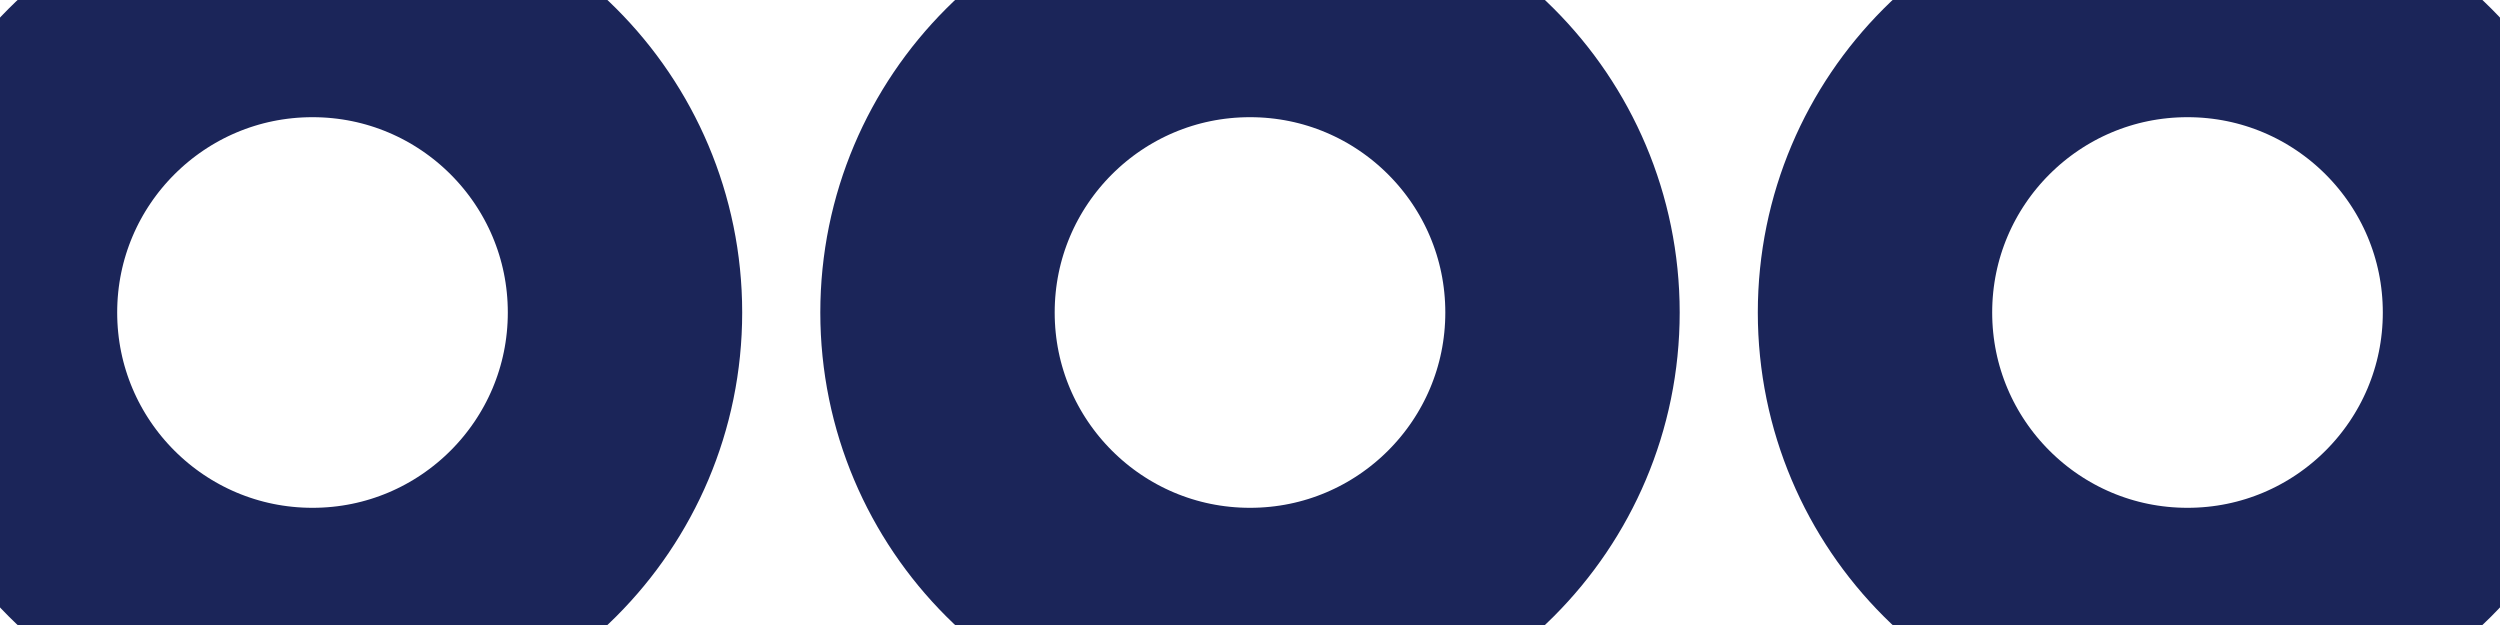
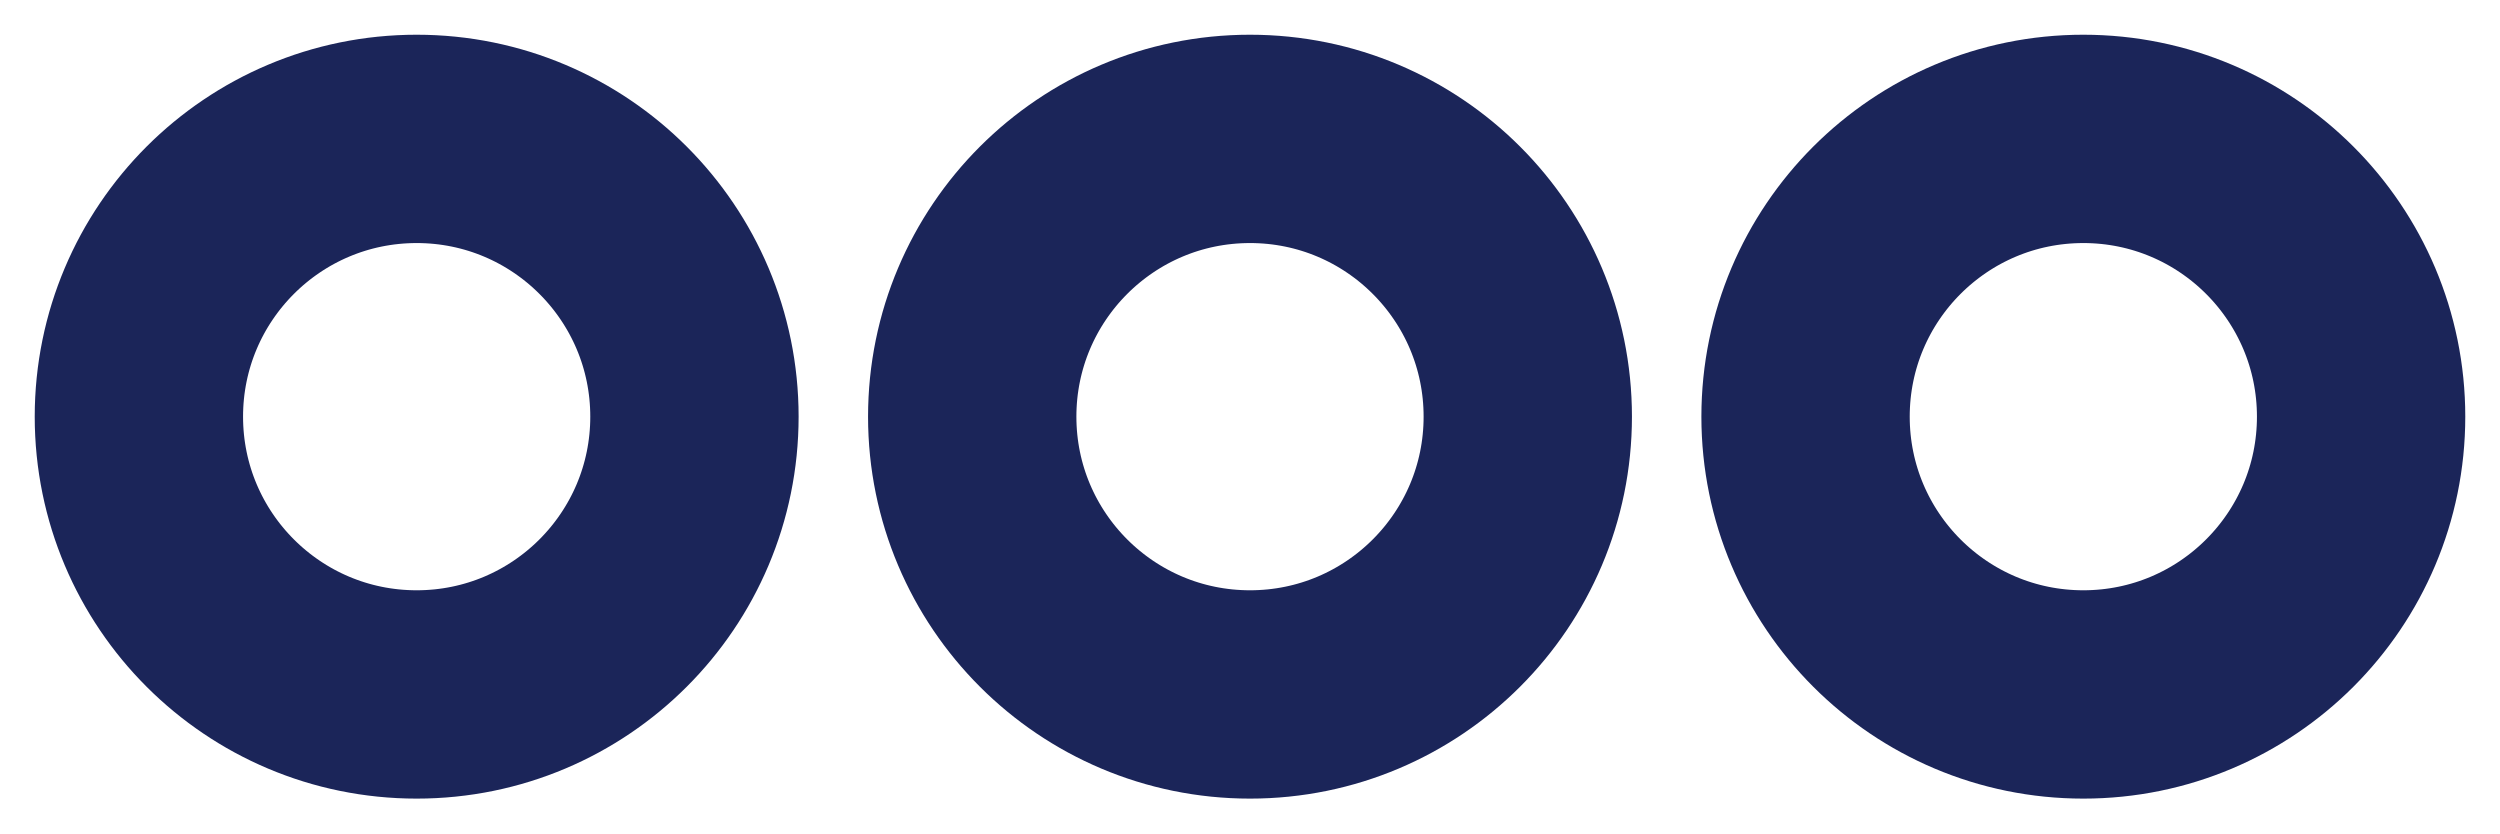
- <svg xmlns="http://www.w3.org/2000/svg" width="16px" height="4px" viewBox="0 0 16 4" version="1.1">
-   <g id="icon/actions/expand/closed" stroke="none" stroke-width="1" fill="none" fill-rule="evenodd">
-     <g id="show/closed-copy-3" stroke="#1B2559" stroke-width="1.5">
+ <svg xmlns="http://www.w3.org/2000/svg" width="18px" height="6px" viewBox="0 0 18 6" version="1.1">
+   <g id="Styleguide" stroke="none" stroke-width="1" fill="none" fill-rule="evenodd">
+     <g id="icon/action/expand/closed" transform="translate(1, 1)" stroke="#1B2559" stroke-width="1.5">
      <circle id="Oval-4" cx="14" cy="2" r="2" />
      <circle id="Oval-4-Copy" cx="8" cy="2" r="2" />
      <circle id="Oval-4-Copy-2" cx="2" cy="2" r="2" />
    </g>
  </g>
</svg>
